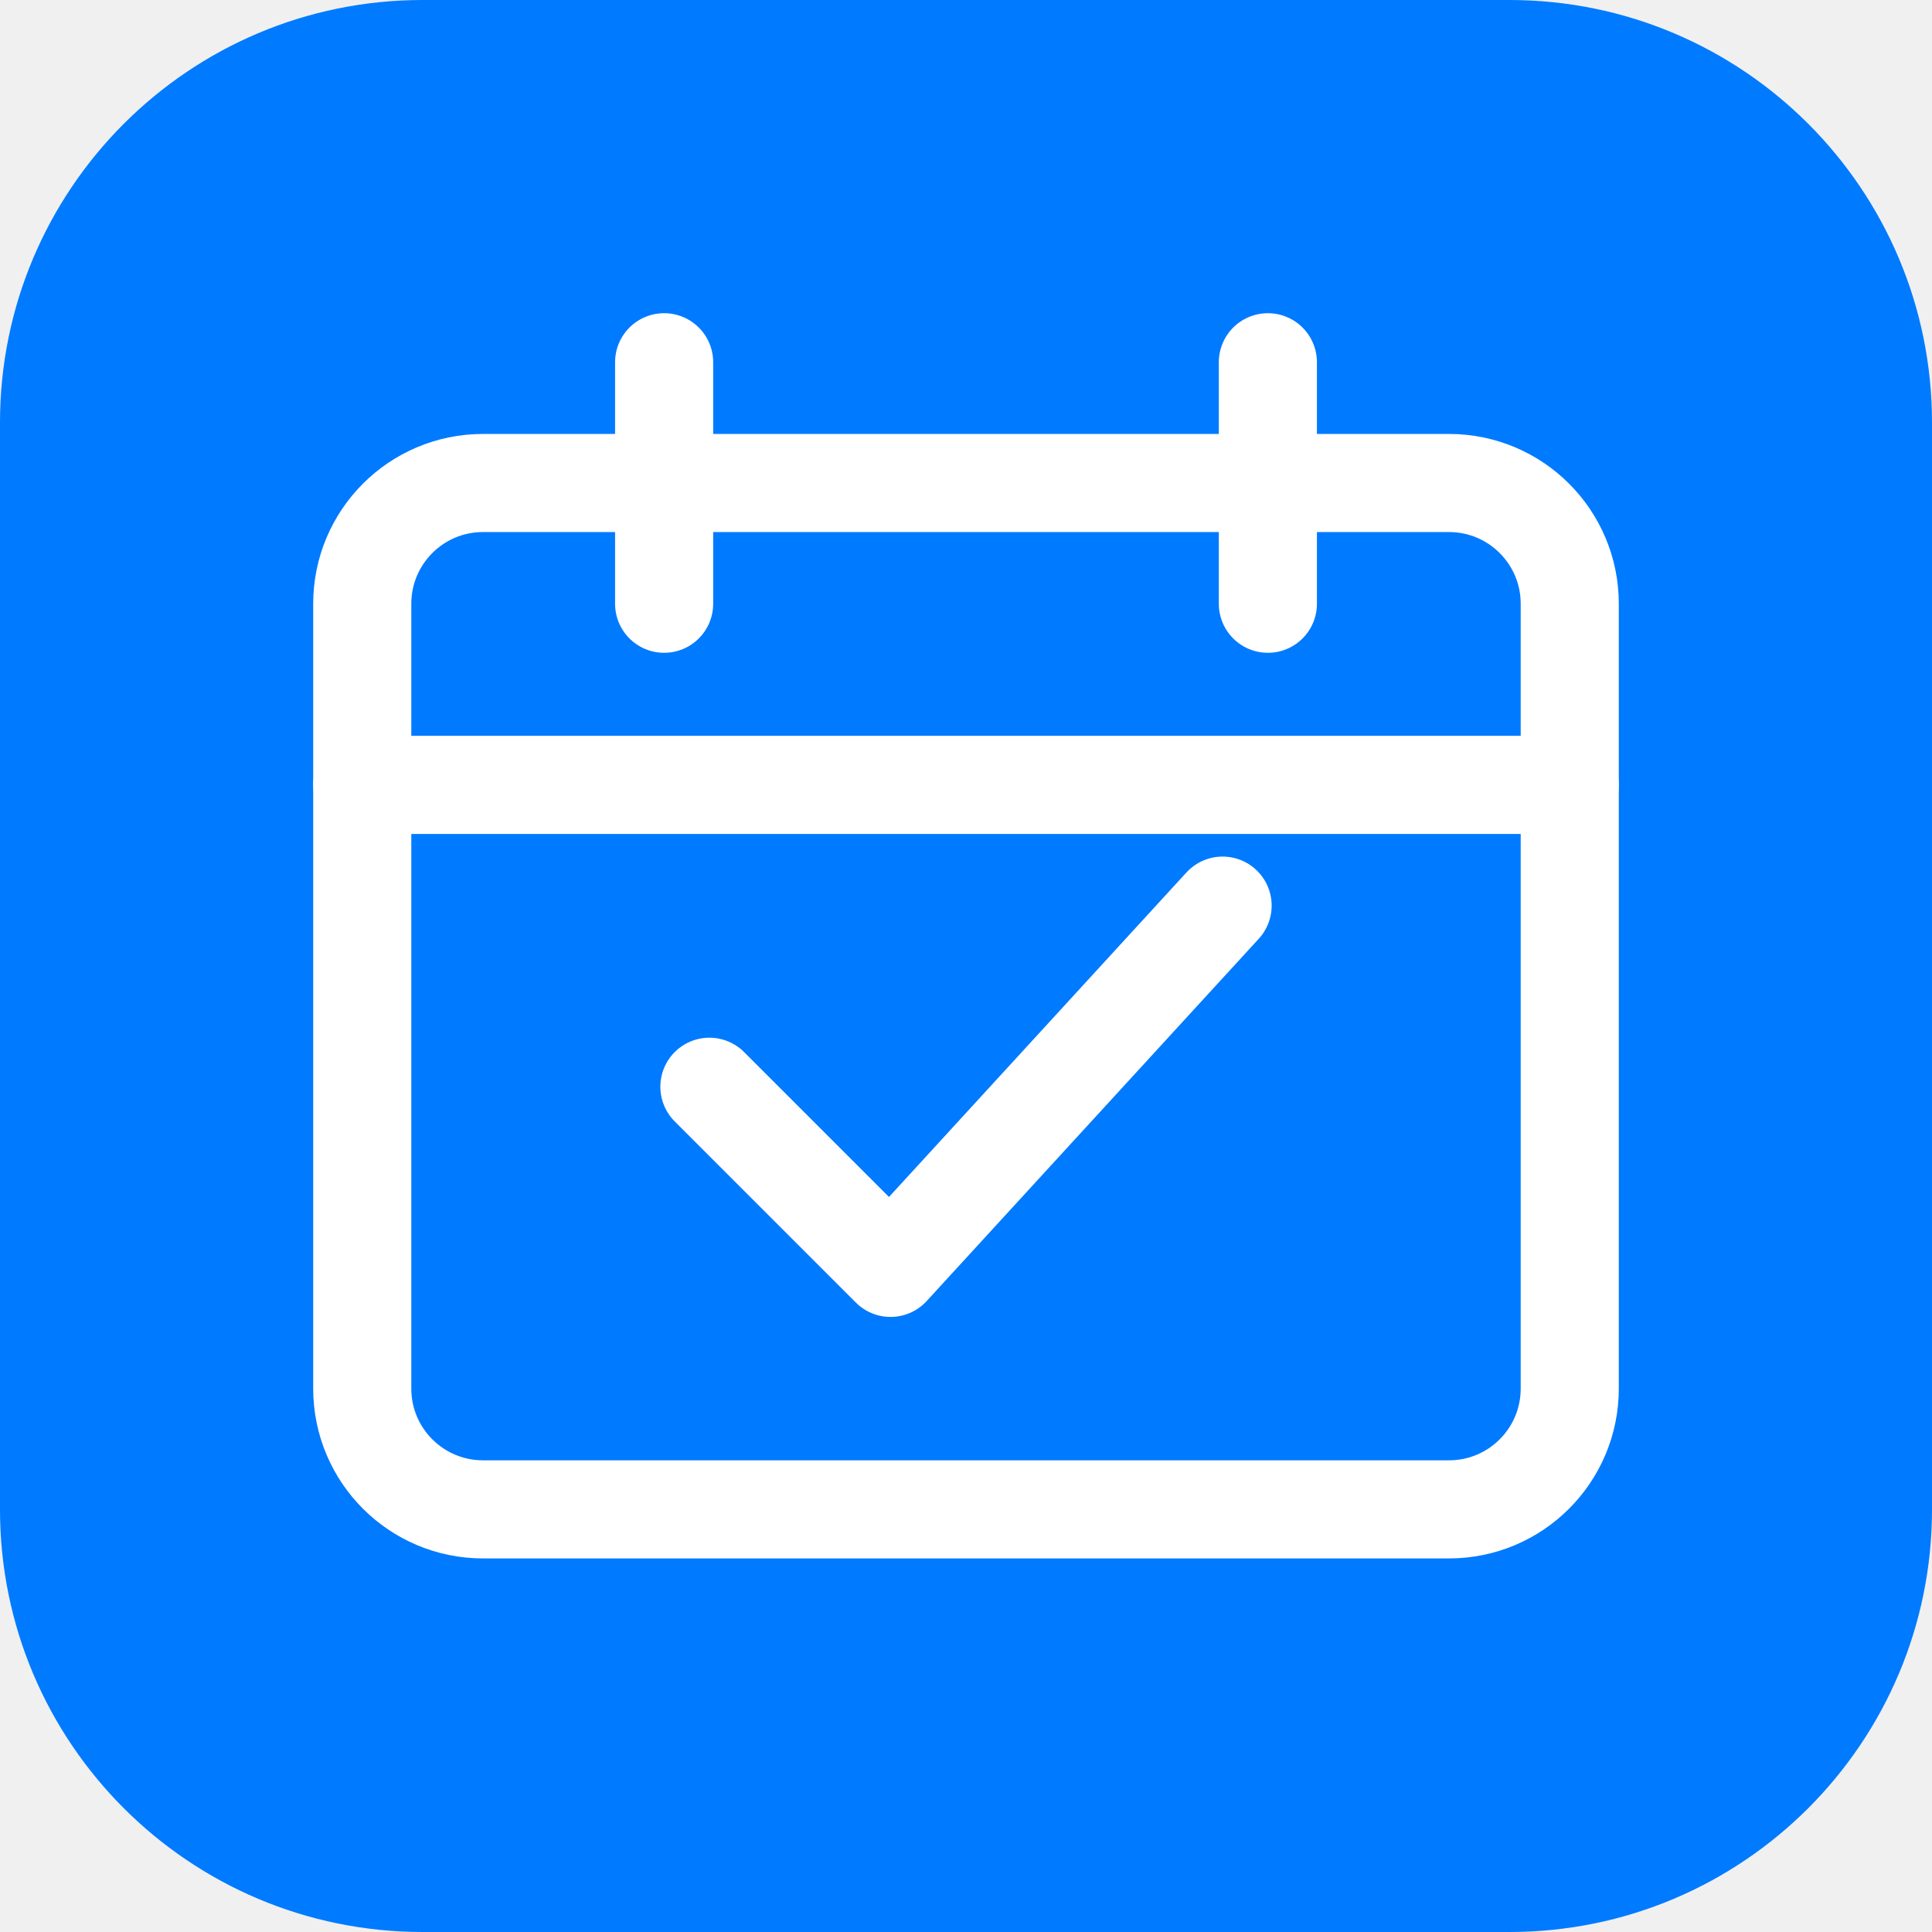
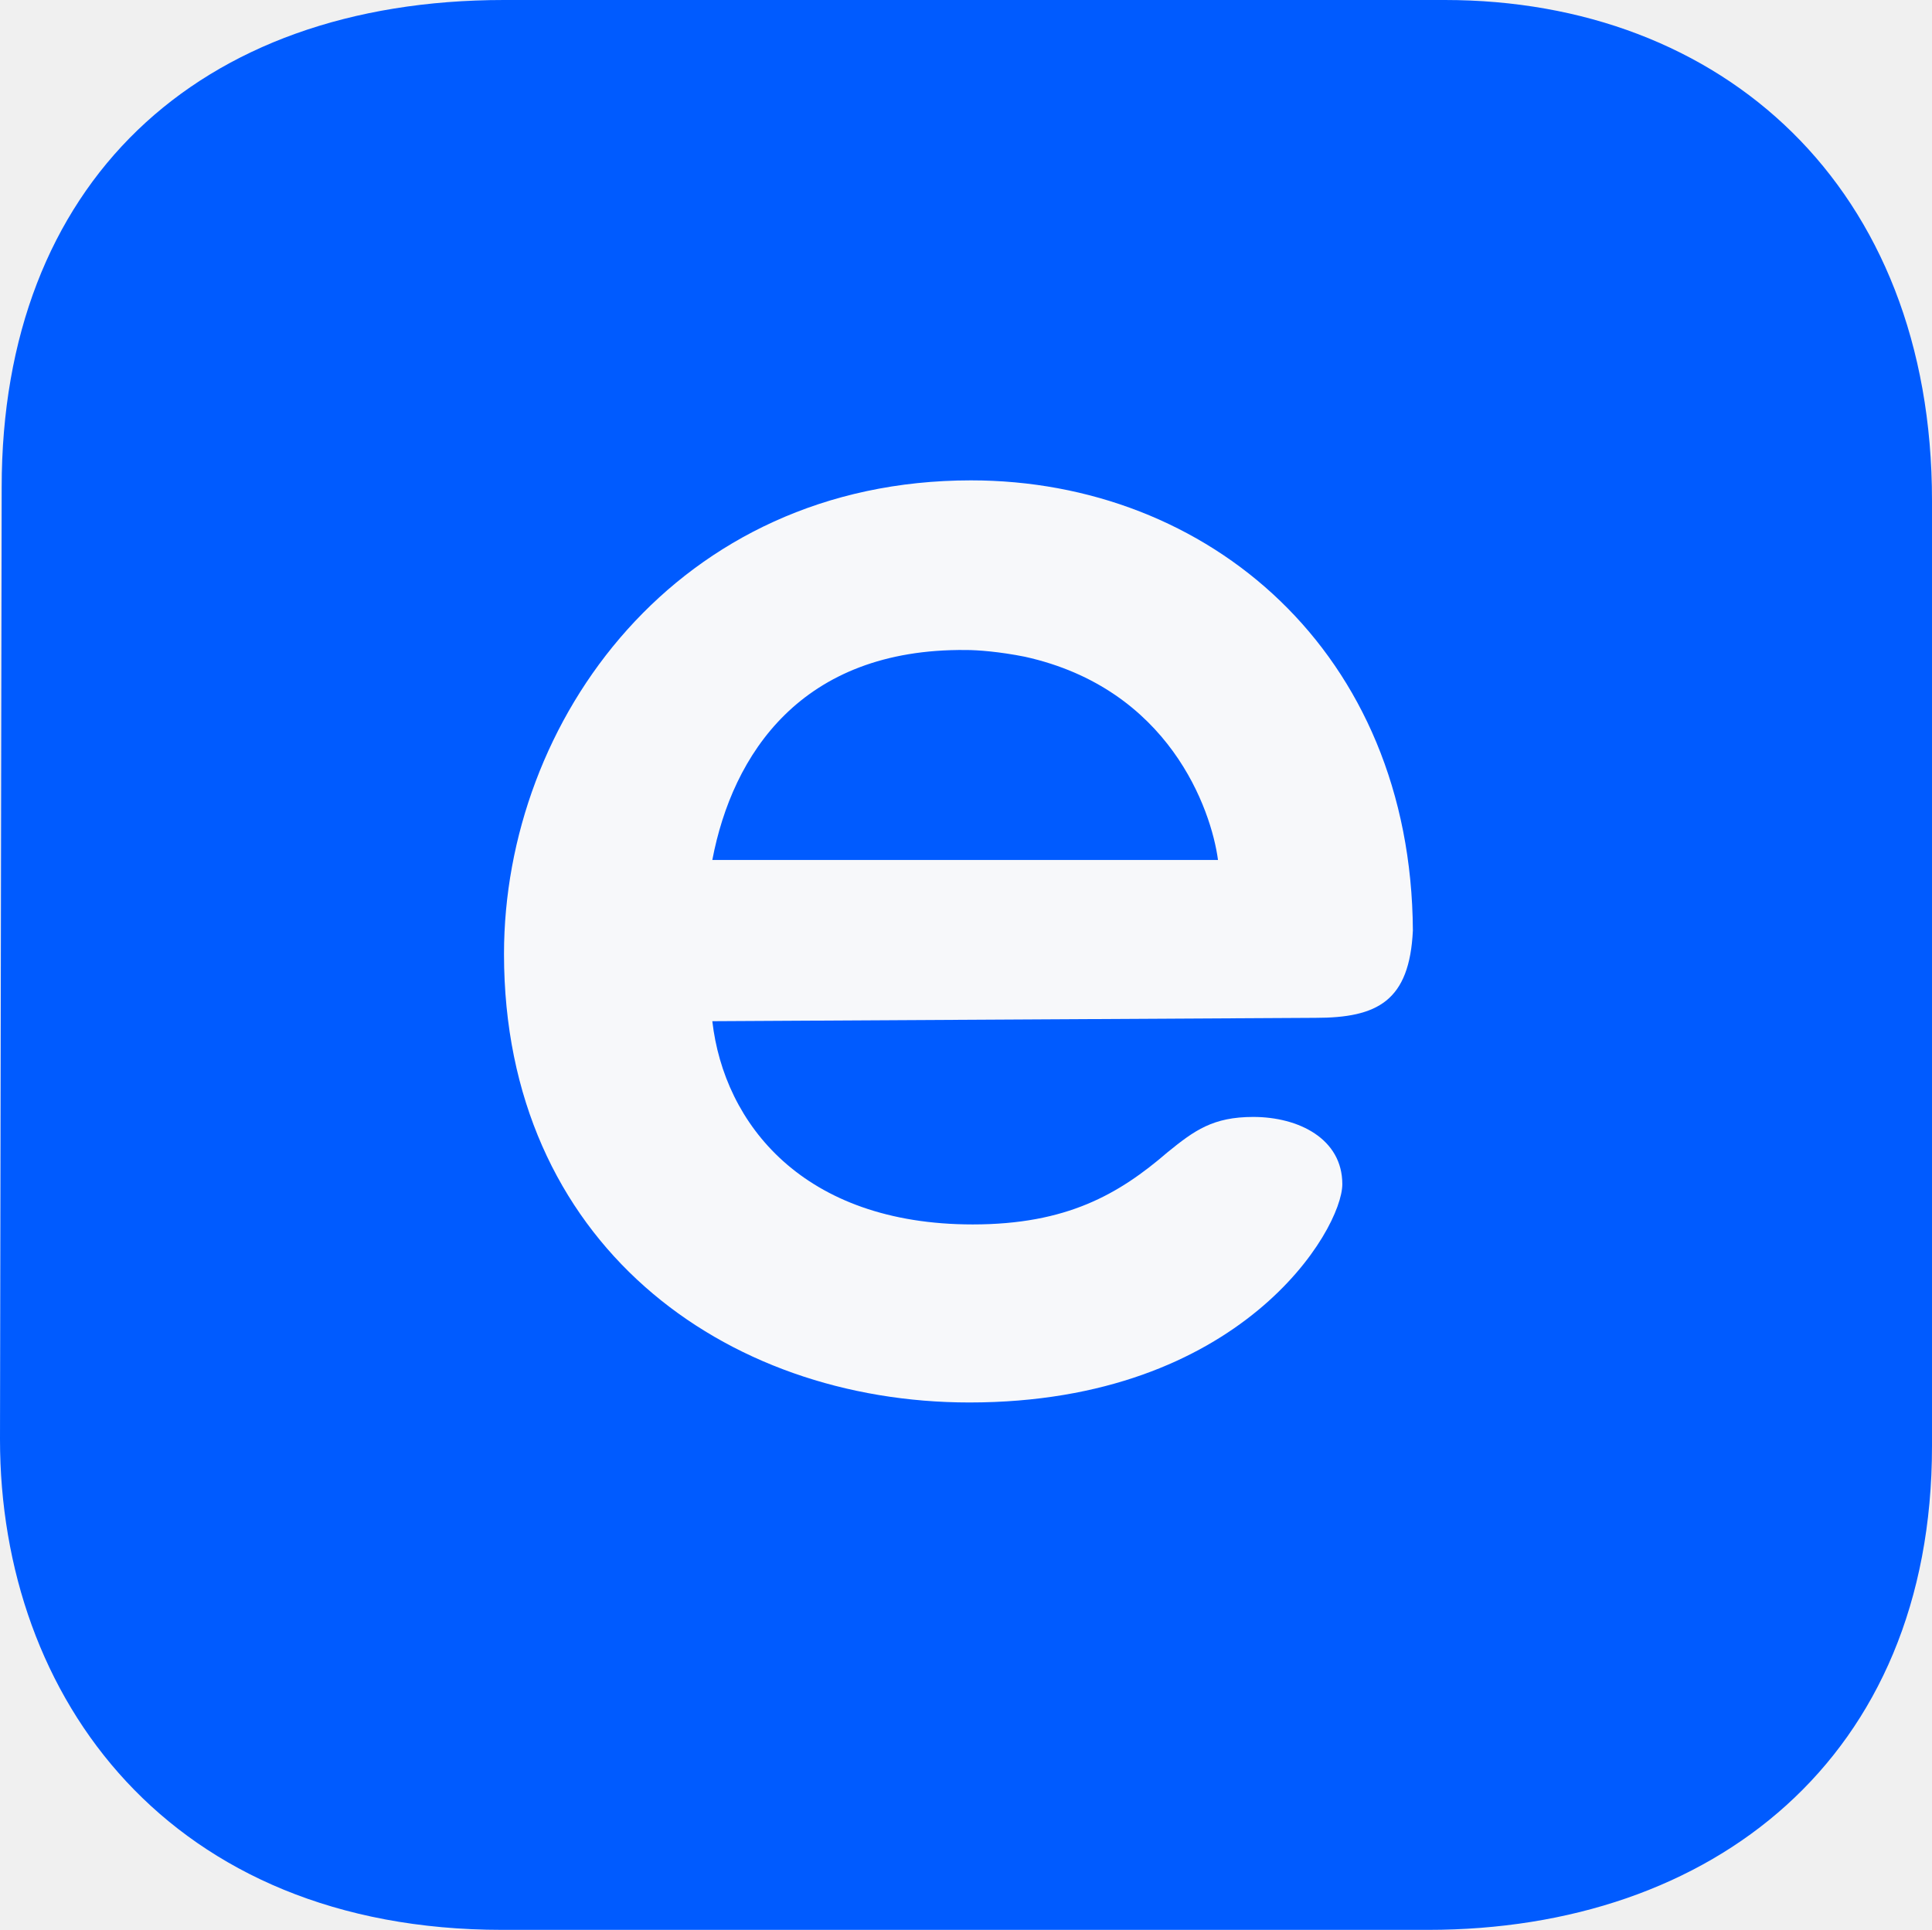
- <svg xmlns="http://www.w3.org/2000/svg" viewBox="0 0 512 512">
-   <rect width="512" height="512" rx="112" fill="#007aff" />
-   <g fill="none" stroke="white" stroke-width="26" stroke-linecap="round" stroke-linejoin="round">
-     <rect x="96" y="128" width="320" height="272" rx="32" />
-     <path d="M96 208h320" />
-     <path d="M176 96v64M336 96v64" />
-   </g>
-   <path d="M188 288l48 48 88-96" fill="none" stroke="white" stroke-width="26" stroke-linecap="round" stroke-linejoin="round" />
+ <svg xmlns="http://www.w3.org/2000/svg" viewBox="0 0 115 114.9">
+   <style type="text/css">.cls-0 {fill:#005BFF;}
+ .cls-1 {fill:#F7F8FA;}</style>
+   <path class="cls-0" d="m86 0h-56c-18.3 0-29.9 11-29.9 29l-0.1 56.7c0 15.4 10.1 29.2 29.9 29.2h55.1c16.9 0 30-10.2 30-28.8v-56.3c0-18.7-12.5-29.8-29-29.8z" />
+   <path class="cls-1" d="m42.4 60.8c0.7 6.1 5.4 12.1 15.5 12.1 5.6 0 8.7-1.8 11.6-4.3 1.6-1.3 2.7-2.1 5.1-2.1 2.7 0 5.3 1.3 5.3 4s-6 13-22.2 13c-14.6 0-27.7-9.5-27.7-26.7 0-13.9 10.3-28.2 27.8-28.2 14.1 0 26.2 10.2 26.3 26.8-0.2 4.2-2.1 5.2-5.8 5.2l-35.9 0.2zm30.1-9.6c-0.4-3-2.9-10.2-11.5-12.1-1.5-0.3-2.8-0.4-3.5-0.4-9.8-0.1-13.9 6.2-15.1 12.5h30.1z" />
</svg>
